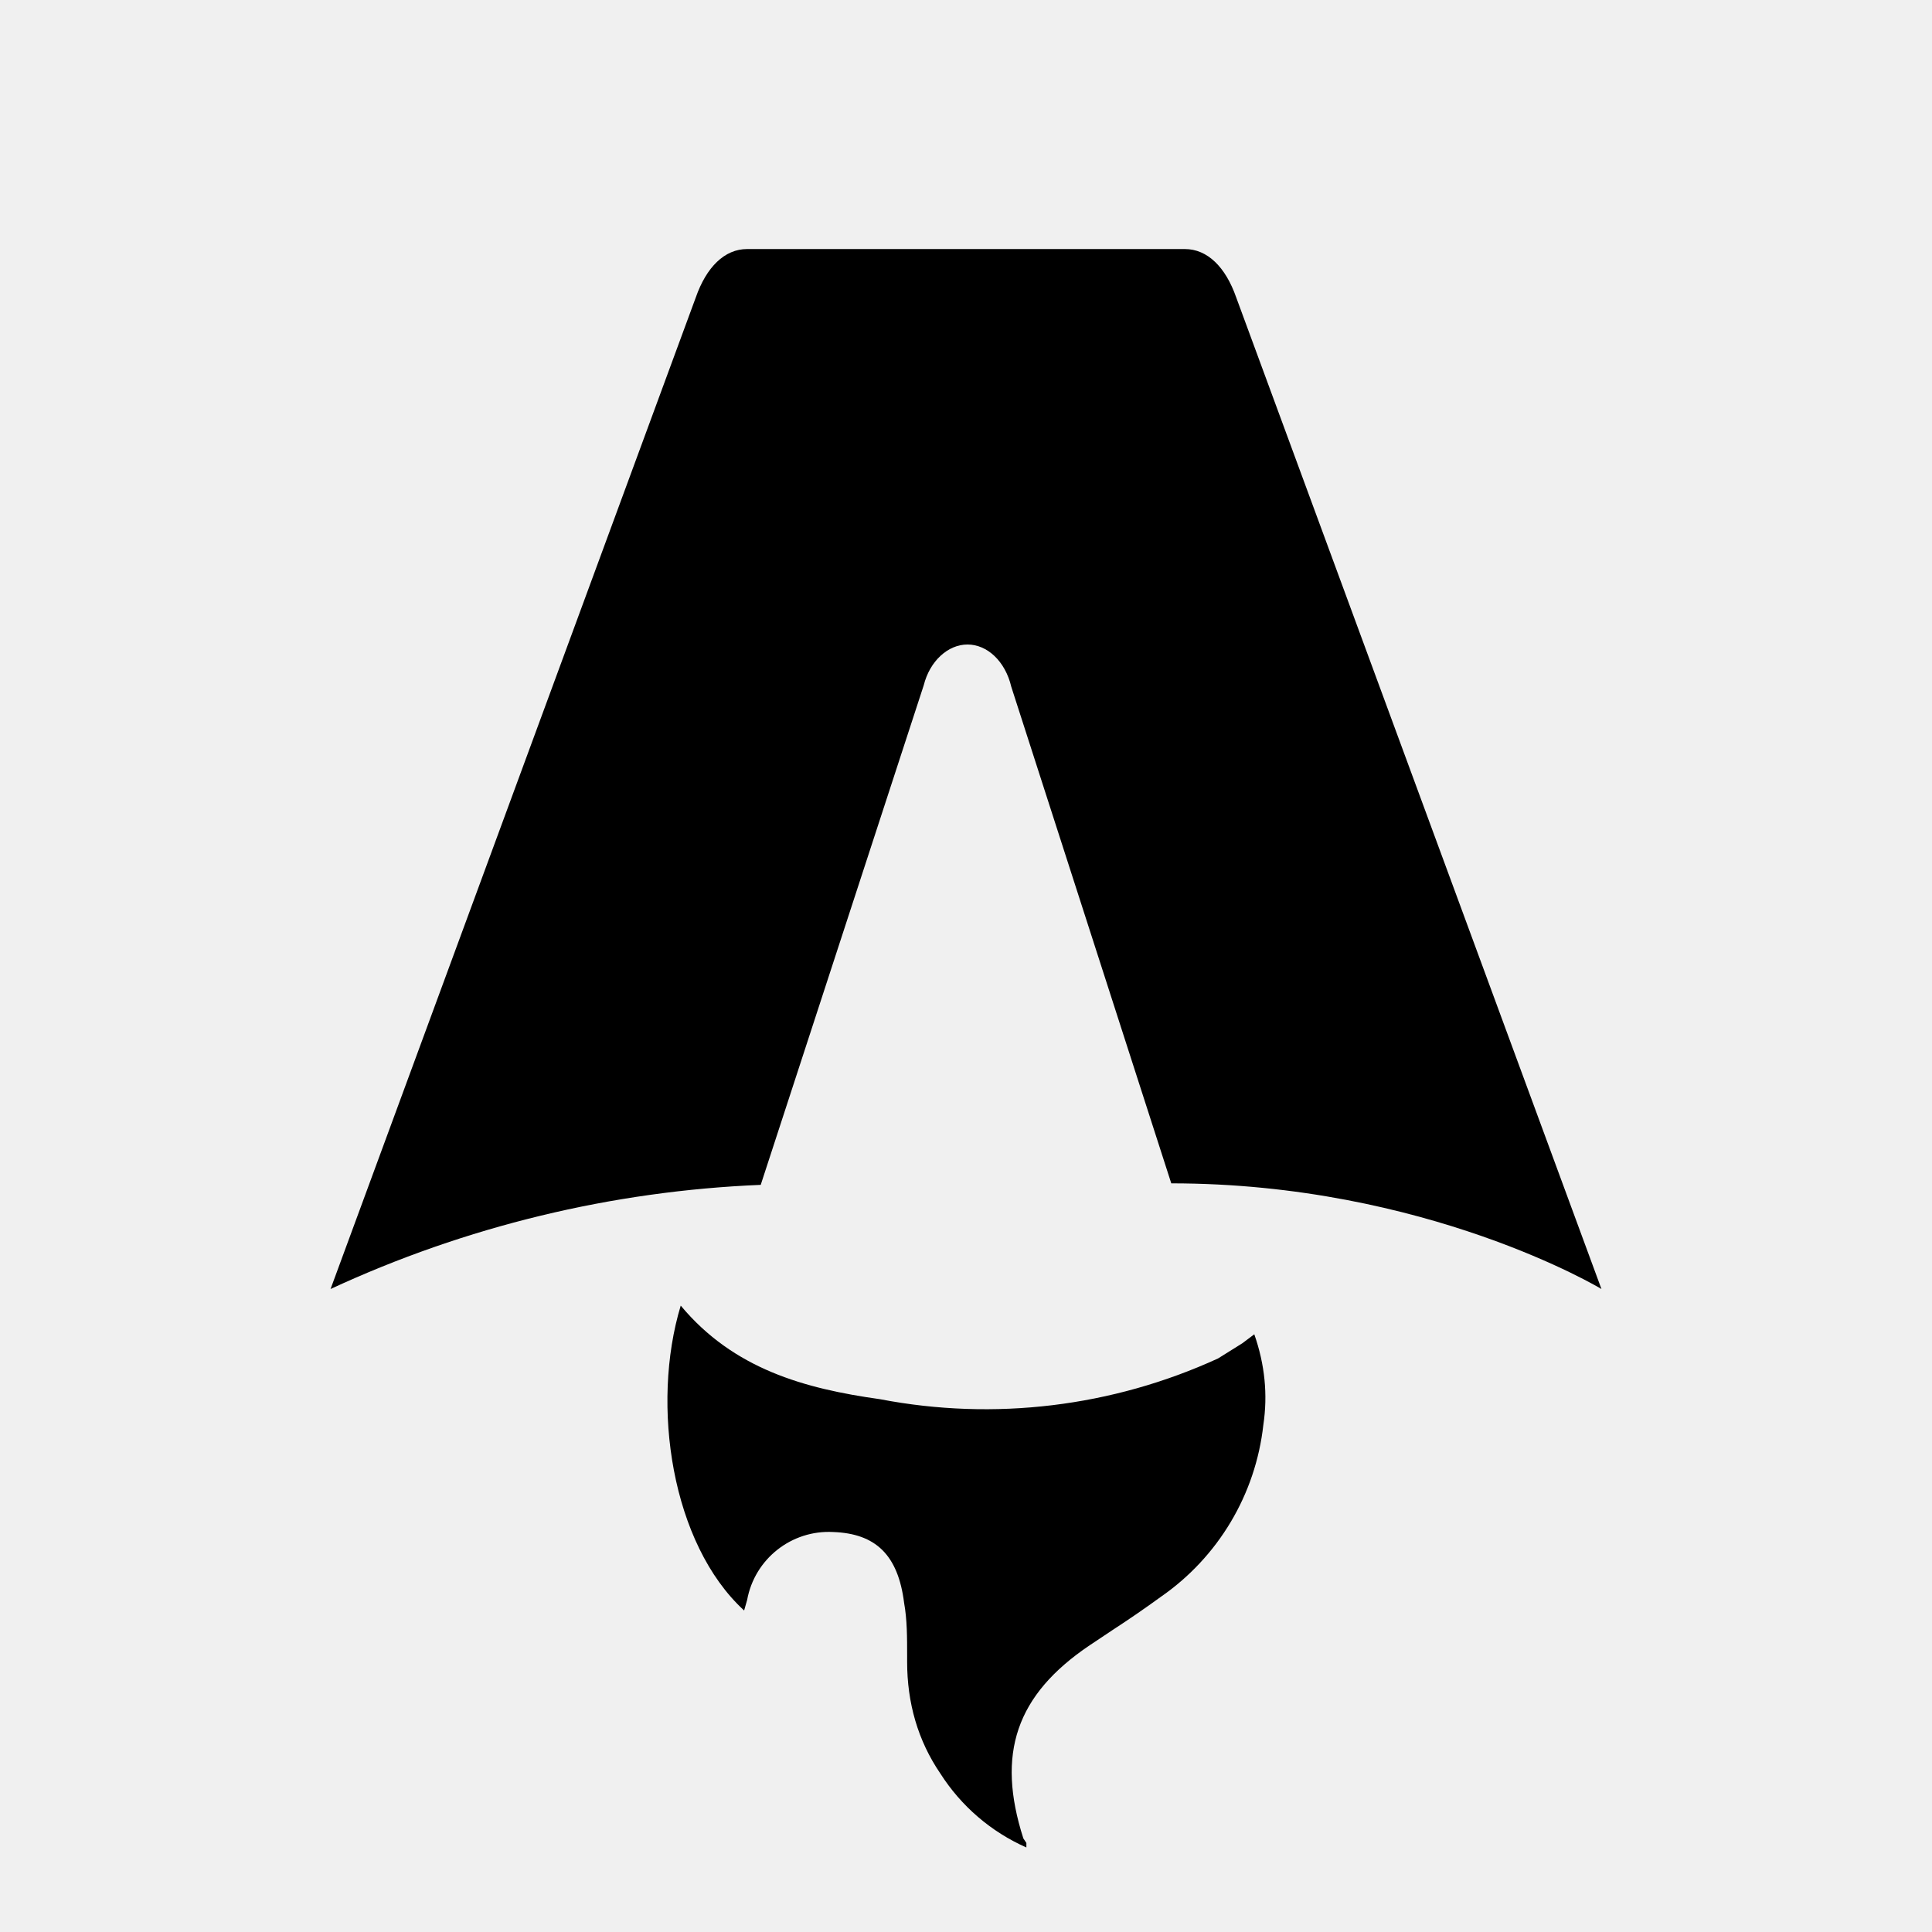
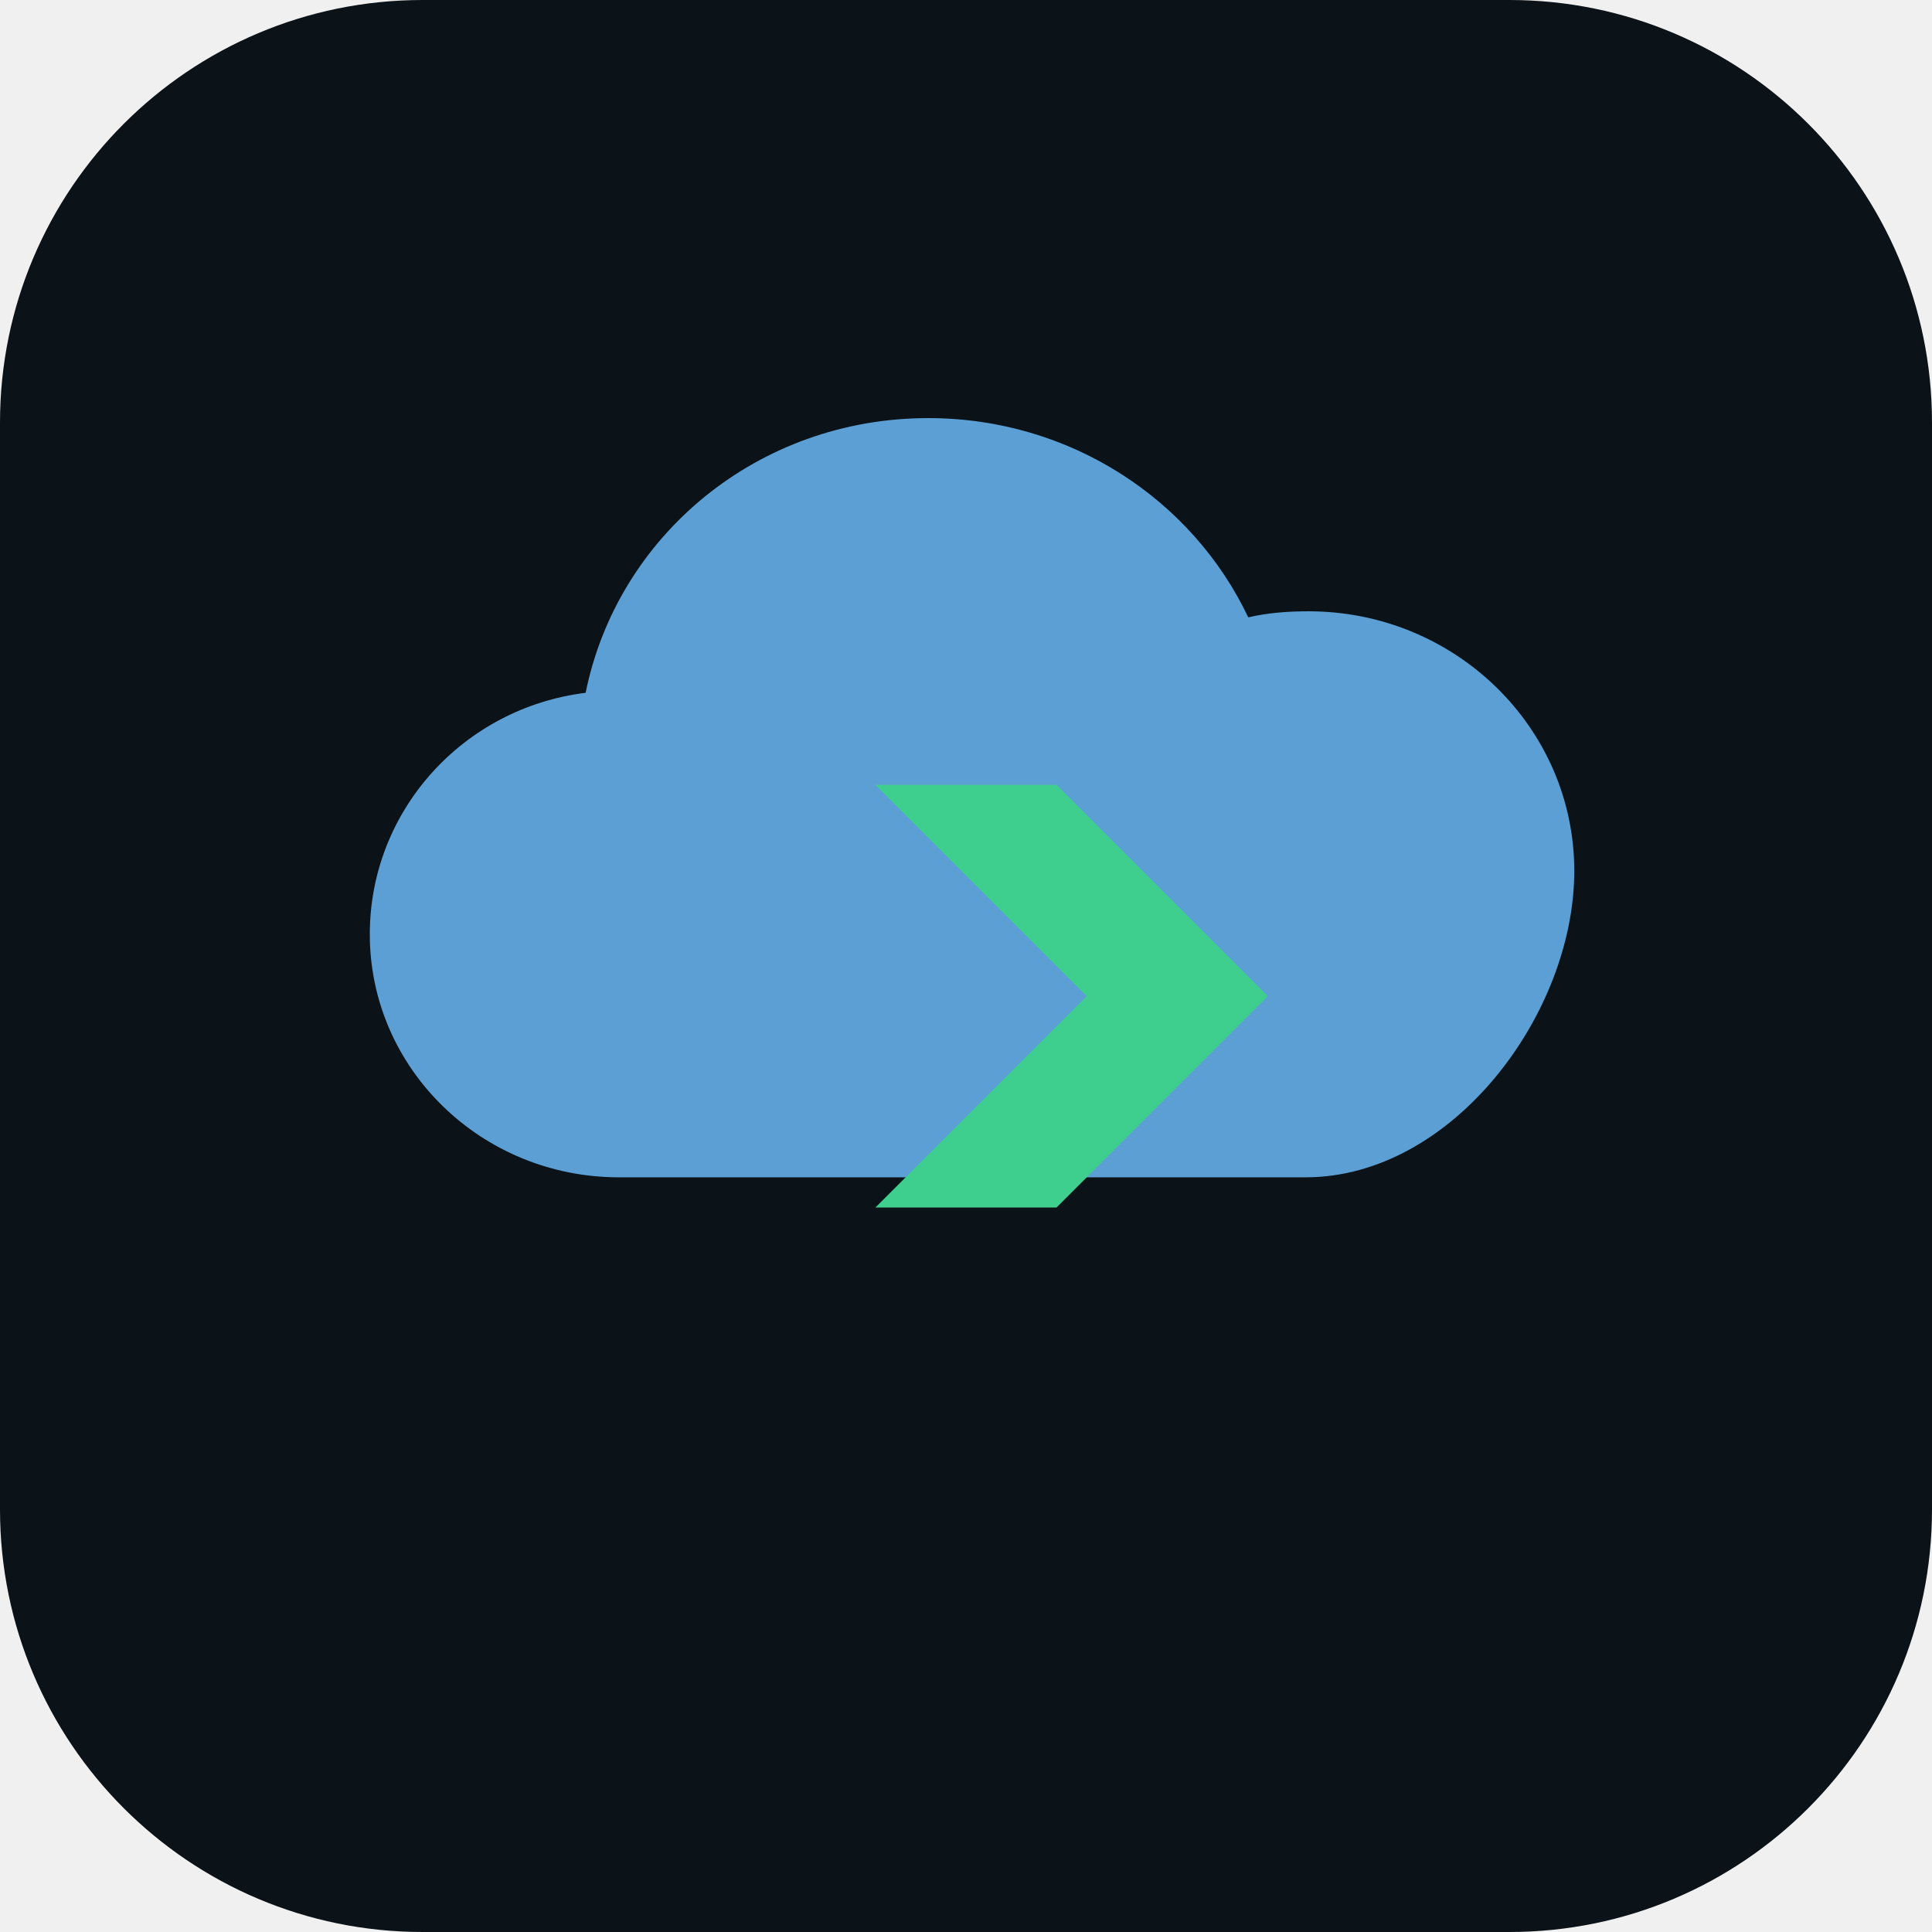
- <svg xmlns="http://www.w3.org/2000/svg" fill="none" viewBox="0 0 128 128">
-   <path d="M50.4 78.5a75.1 75.1 0 0 0-28.5 6.9l24.2-65.7c.7-2 1.9-3.2 3.4-3.2h29c1.5 0 2.7 1.2 3.4 3.2l24.2 65.7s-11.6-7-28.5-7L67 45.5c-.4-1.7-1.6-2.8-2.9-2.8-1.3 0-2.5 1.1-2.9 2.7L50.4 78.5Zm-1.1 28.2Zm-4.2-20.2c-2 6.6-.6 15.8 4.2 20.2a17.5 17.5 0 0 1 .2-.7 5.5 5.5 0 0 1 5.7-4.5c2.8.1 4.3 1.5 4.7 4.7.2 1.1.2 2.3.2 3.5v.4c0 2.7.7 5.2 2.2 7.4a13 13 0 0 0 5.7 4.9v-.3l-.2-.3c-1.8-5.6-.5-9.5 4.4-12.8l1.5-1a73 73 0 0 0 3.2-2.2 16 16 0 0 0 6.8-11.4c.3-2 .1-4-.6-6l-.8.6-1.6 1a37 37 0 0 1-22.4 2.7c-5-.7-9.7-2-13.2-6.2Z" />
-   <style>
-         path { fill: #000; }
-         @media (prefers-color-scheme: dark) {
-             path { fill: #FFF; }
-         }
-     </style>
+ <svg xmlns="http://www.w3.org/2000/svg" viewBox="0 0 128 128" role="img" aria-label="cloud-dispatch">
+   <rect width="128" height="128" rx="28" fill="#0b1218" />
+   <path fill="#5b9fd4" d="M86.5 78H41c-9.1 0-16.5-7.2-16.5-16.1 0-8.2 6.2-15 14.3-16 2.1-10.4 11.4-18.2 22.7-18.2 9.4 0 17.5 5.4 21.2 13.2 1.3-.3 2.6-.4 4-.4 9.7 0 17.6 7.7 17.6 17.2S96.2 78 86.5 78Z" />
+   <path fill="#3ecf8e" d="M58 52h12l14 14-14 14H58l14-14L58 52Z" />
</svg>
